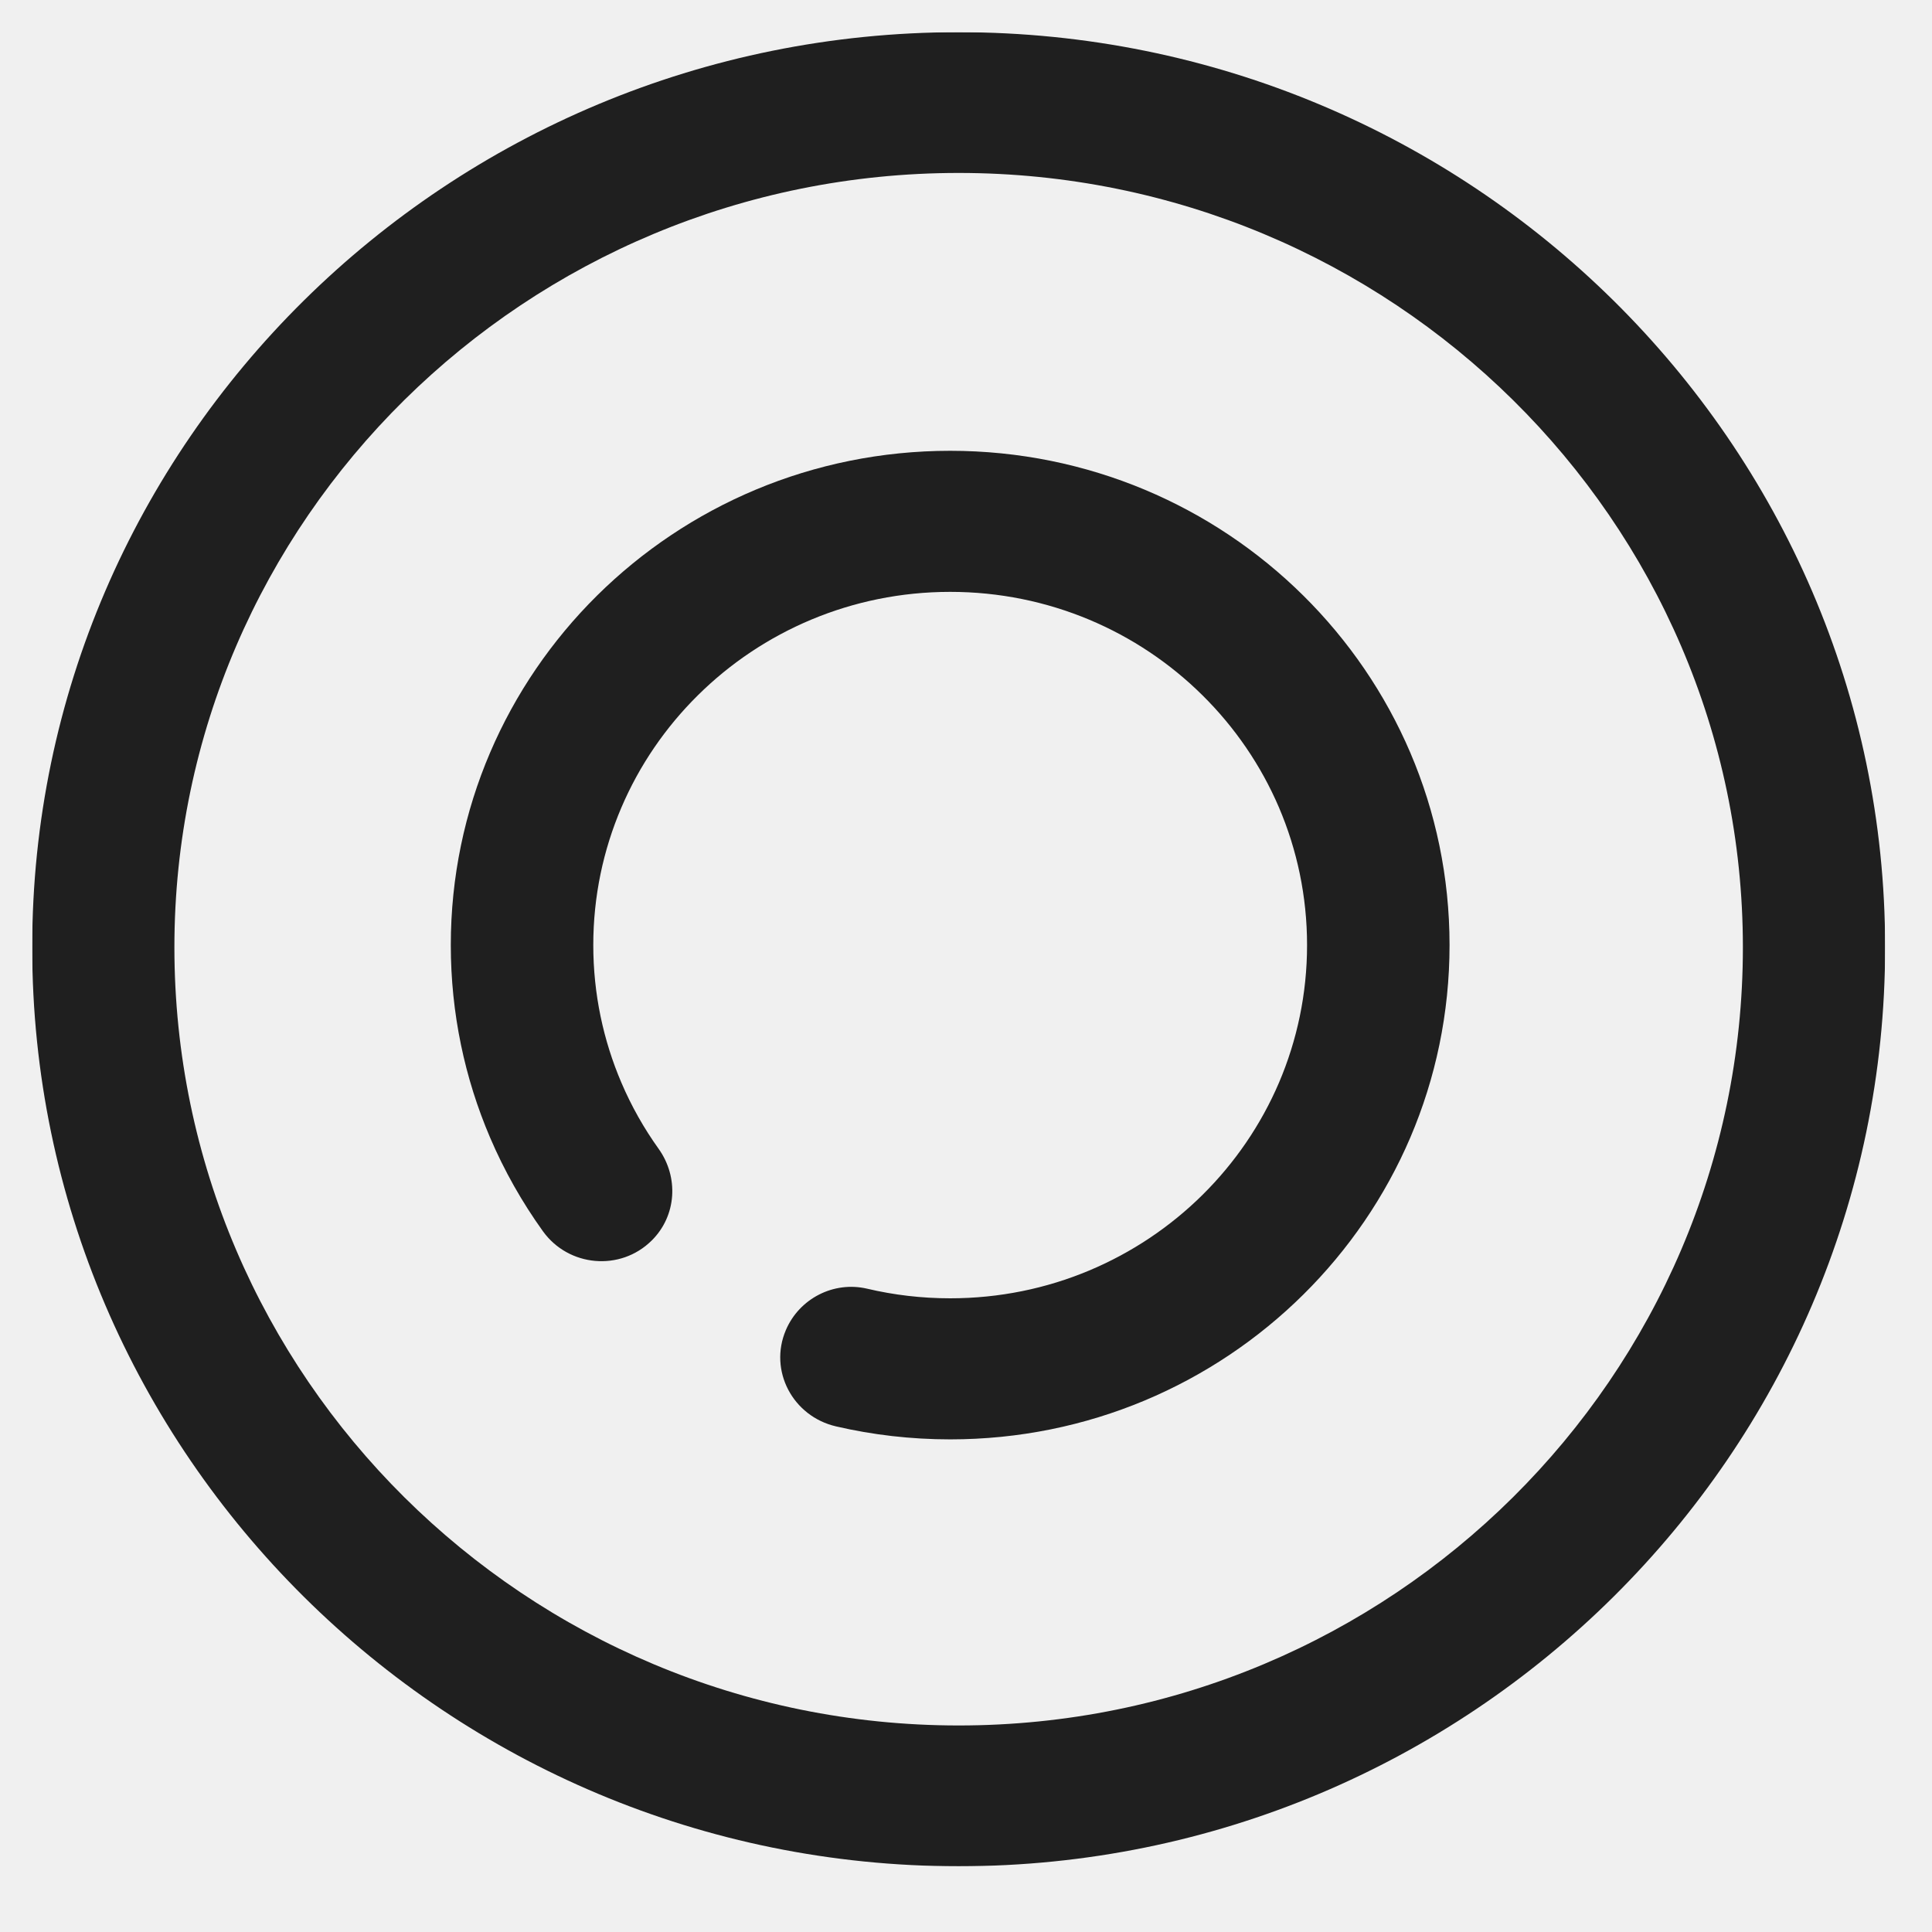
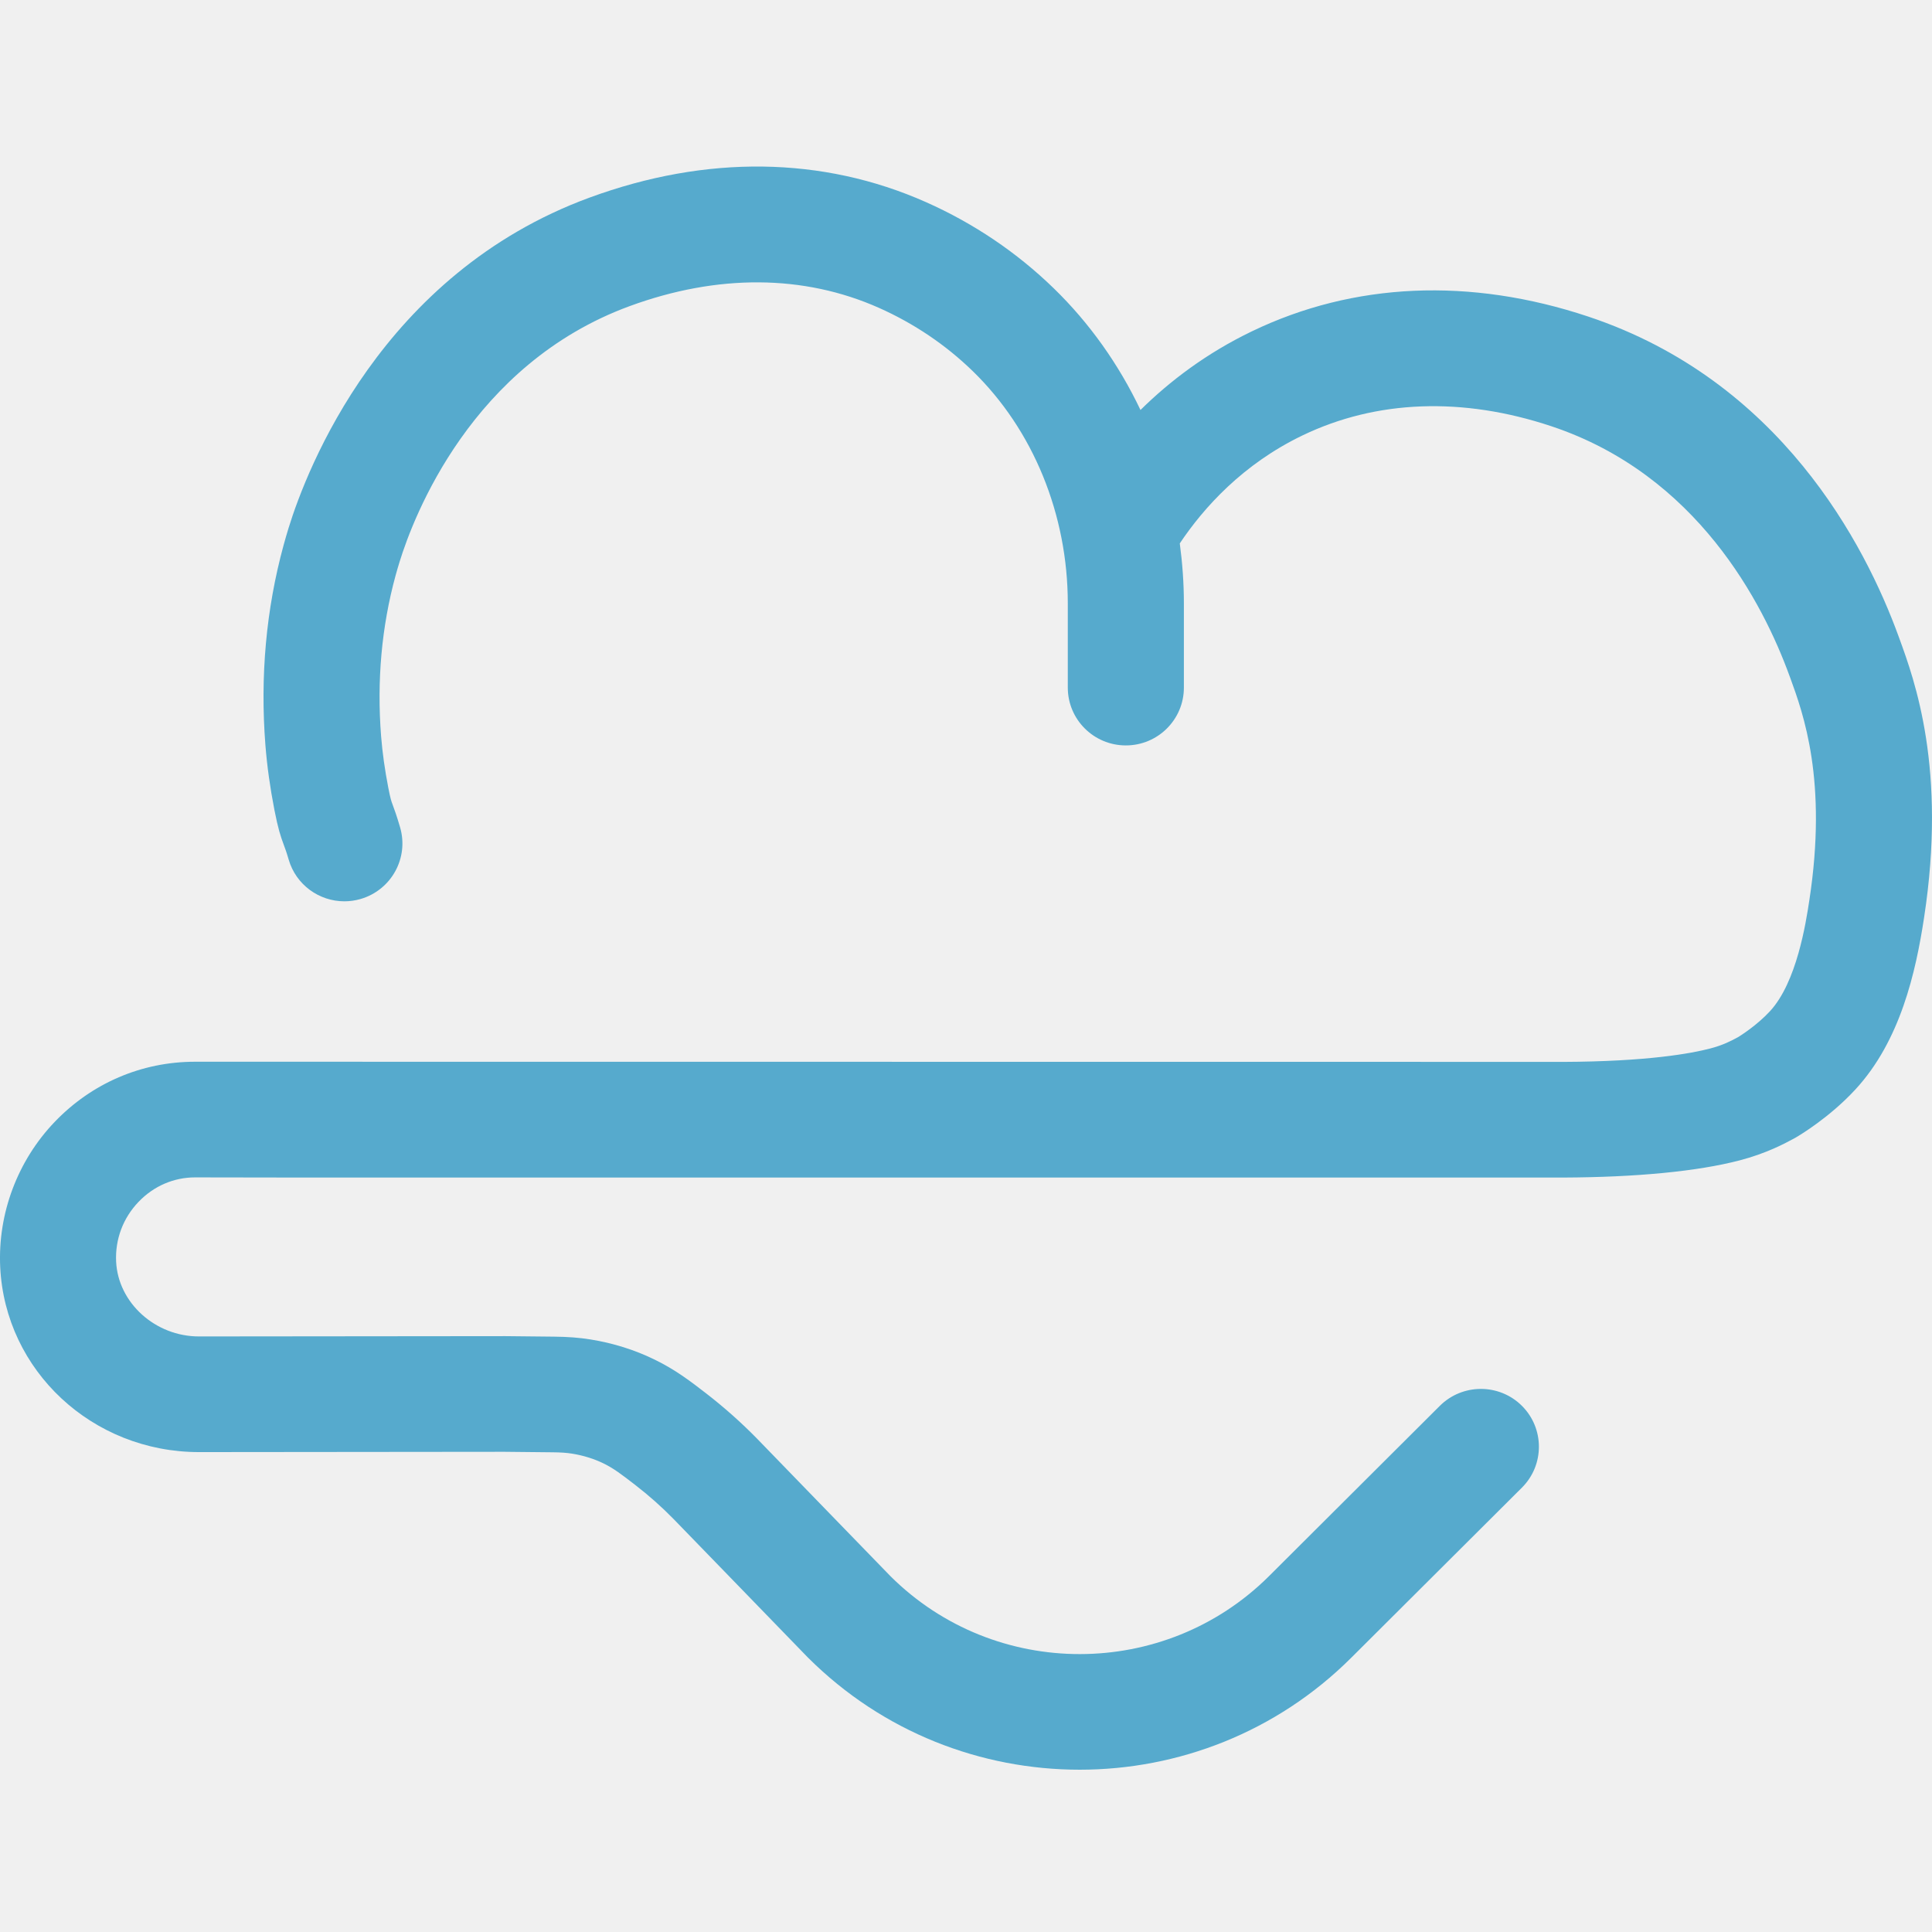
- <svg xmlns="http://www.w3.org/2000/svg" xmlns:xlink="http://www.w3.org/1999/xlink" width="60px" height="60px" viewBox="0 0 60 60" version="1.1">
-   <defs>
-     <polygon id="path-1" points="0 0 57.544 0 57.544 56.957 1.07153545e-16 56.957" />
-   </defs>
-   <g id="Material-Design-Symbols" stroke="none" stroke-width="1" fill="none" fill-rule="evenodd">
-     <g id="Others/Black/sysmbol">
-       <g id="Blueplate_sysbol" transform="translate(1, 1)">
-         <mask id="mask-2" fill="white">
-           <use xlink:href="#path-1" />
-         </mask>
-         <g id="Clip-2" />
-         <path d="M28.772,52.586 C15.342,52.586 4.416,41.745 4.416,28.418 C4.416,15.159 15.342,4.371 28.772,4.371 C42.202,4.371 53.127,15.159 53.127,28.418 C53.127,41.745 42.202,52.586 28.772,52.586 M28.772,0 C12.907,0 0,12.748 0,28.418 C0,44.155 12.907,56.958 28.772,56.958 C44.637,56.958 57.544,44.155 57.544,28.418 C57.544,12.748 44.637,0 28.772,0" id="Fill-1" fill-opacity="0.87" fill="#000000" mask="url(#mask-2)" />
-         <path d="M39.475,17.496 C38.072,16.107 36.401,14.983 34.546,14.206 C32.69,13.43 30.65,13 28.509,13 C26.368,13 24.327,13.43 22.472,14.206 C20.617,14.983 18.946,16.107 17.542,17.496 C16.139,18.885 15.004,20.539 14.219,22.376 C13.434,24.212 13,26.231 13,28.35 C13,30.47 13.434,32.489 14.219,34.326 C14.66,35.358 15.212,36.333 15.86,37.236 C16.657,38.345 18.264,38.49 19.236,37.528 L19.239,37.526 C20.013,36.759 20.085,35.561 19.454,34.677 C18.997,34.039 18.608,33.35 18.297,32.621 C17.736,31.308 17.425,29.865 17.425,28.35 C17.425,26.836 17.736,25.393 18.297,24.08 C18.857,22.768 19.669,21.586 20.672,20.594 C21.674,19.601 22.869,18.798 24.195,18.243 C25.521,17.688 26.979,17.381 28.509,17.381 C30.039,17.381 31.497,17.688 32.823,18.243 C34.148,18.798 35.343,19.601 36.345,20.594 C37.348,21.586 38.16,22.768 38.721,24.08 C39.281,25.393 39.592,26.836 39.592,28.35 C39.592,29.865 39.281,31.308 38.721,32.621 C38.16,33.933 37.348,35.115 36.345,36.108 C35.343,37.1 34.148,37.903 32.823,38.458 C31.497,39.014 30.039,39.32 28.509,39.32 C27.621,39.32 26.759,39.217 25.932,39.022 C24.889,38.777 23.823,39.329 23.406,40.306 C22.868,41.566 23.619,42.987 24.965,43.298 C26.103,43.562 27.29,43.701 28.509,43.701 C30.65,43.701 32.69,43.272 34.546,42.495 C36.401,41.718 38.072,40.594 39.475,39.205 C40.878,37.816 42.014,36.163 42.799,34.326 C43.583,32.489 44.017,30.47 44.017,28.35 C44.017,26.231 43.583,24.212 42.799,22.376 C42.014,20.539 40.878,18.885 39.475,17.496" id="Fill-4" fill-opacity="0.87" fill="#000000" mask="url(#mask-2)" />
-       </g>
+ <svg xmlns="http://www.w3.org/2000/svg" width="58px" height="58px" viewBox="0 0 58 58" version="1.1">
+   <defs />
+   <g id="Symbols" stroke="none" stroke-width="1" fill="none" fill-rule="evenodd">
+     <g id="Logo/SidvNav/toggle" fill="#56AACD">
+       <path d="M57.016,19.156 L56.996,19.101 C55.99,16.341 53.441,11.423 47.681,9.504 C44.133,8.322 40.641,8.474 37.584,9.946 C36.216,10.604 35.115,11.443 34.238,12.308 C33.589,10.943 32.711,9.701 31.632,8.653 C30.522,7.575 29.233,6.706 27.801,6.069 C24.7,4.691 21.205,4.644 17.696,5.933 C11.45,8.227 9.206,14.096 8.666,15.842 C8.612,16.017 8.561,16.194 8.512,16.372 C7.989,18.288 7.806,20.307 7.968,22.373 C8.017,22.995 8.108,23.648 8.238,24.314 C8.351,24.889 8.42,25.094 8.519,25.362 C8.557,25.464 8.597,25.569 8.666,25.805 C8.887,26.565 9.582,27.058 10.338,27.058 C10.498,27.058 10.662,27.036 10.824,26.989 C11.748,26.721 12.28,25.758 12.011,24.837 C11.907,24.48 11.837,24.292 11.786,24.154 C11.742,24.036 11.724,23.988 11.657,23.648 C11.553,23.113 11.48,22.593 11.441,22.103 C11.31,20.435 11.456,18.814 11.874,17.283 C11.913,17.141 11.954,17 11.997,16.862 C12.417,15.503 14.155,10.934 18.9,9.191 C21.54,8.222 24.128,8.239 26.382,9.24 C27.438,9.71 28.386,10.349 29.201,11.14 C31.016,12.903 32.056,15.444 32.056,18.113 L32.056,20.642 C32.056,21.601 32.837,22.378 33.799,22.378 C34.761,22.378 35.541,21.601 35.541,20.642 L35.541,18.113 C35.541,17.507 35.497,16.906 35.418,16.313 C36.136,15.24 37.308,13.935 39.099,13.073 C41.322,12.003 43.908,11.908 46.576,12.797 C50.948,14.254 52.93,18.115 53.721,20.287 L53.742,20.343 C54.136,21.423 54.869,23.434 54.317,27.03 C54.215,27.701 53.941,29.484 53.137,30.356 C52.748,30.777 52.26,31.086 52.175,31.137 C51.965,31.251 51.723,31.377 51.34,31.477 C50.782,31.623 49.466,31.869 46.917,31.879 L46.879,31.879 L46.847,31.878 C46.837,31.878 46.827,31.878 46.817,31.878 L5.857,31.874 C4.254,31.874 2.756,32.516 1.639,33.683 C0.526,34.846 -0.069,36.433 0.006,38.036 C0.154,41.152 2.775,43.593 5.975,43.593 L15.144,43.584 L16.596,43.599 C16.836,43.601 17.018,43.614 17.171,43.639 C17.51,43.693 17.828,43.792 18.116,43.932 C18.417,44.079 18.637,44.245 19.067,44.577 C19.478,44.894 19.869,45.242 20.223,45.604 C20.855,46.256 21.544,46.967 22.234,47.677 C22.922,48.386 23.61,49.095 24.241,49.747 L24.263,49.769 C26.51,52.008 29.461,53.128 32.413,53.128 C35.364,53.128 38.316,52.008 40.563,49.769 L45.689,44.66 C46.369,43.982 46.369,42.882 45.689,42.204 C45.009,41.527 43.906,41.527 43.225,42.204 L38.099,47.314 C34.967,50.435 29.873,50.438 26.738,47.324 C26.108,46.674 25.423,45.968 24.738,45.263 C24.05,44.553 23.361,43.845 22.724,43.186 C22.251,42.703 21.738,42.248 21.201,41.832 C20.728,41.467 20.282,41.122 19.646,40.813 C19.049,40.522 18.403,40.32 17.726,40.211 C17.398,40.158 17.05,40.131 16.631,40.127 L15.179,40.112 L15.142,40.112 L5.973,40.121 C4.661,40.121 3.545,39.112 3.486,37.873 C3.455,37.203 3.694,36.566 4.16,36.08 C4.613,35.607 5.215,35.346 5.857,35.346 L8.396,35.35 L46.802,35.35 L46.838,35.351 C46.851,35.351 46.863,35.351 46.877,35.351 L46.931,35.351 C49.136,35.342 50.966,35.164 52.223,34.836 C53.035,34.624 53.579,34.329 53.872,34.171 C53.887,34.162 53.901,34.154 53.916,34.146 C54.017,34.087 54.921,33.551 55.7,32.707 C57.051,31.244 57.512,29.185 57.761,27.555 C58.448,23.081 57.481,20.43 57.016,19.156" id="BP_ic" />
    </g>
  </g>
</svg>
